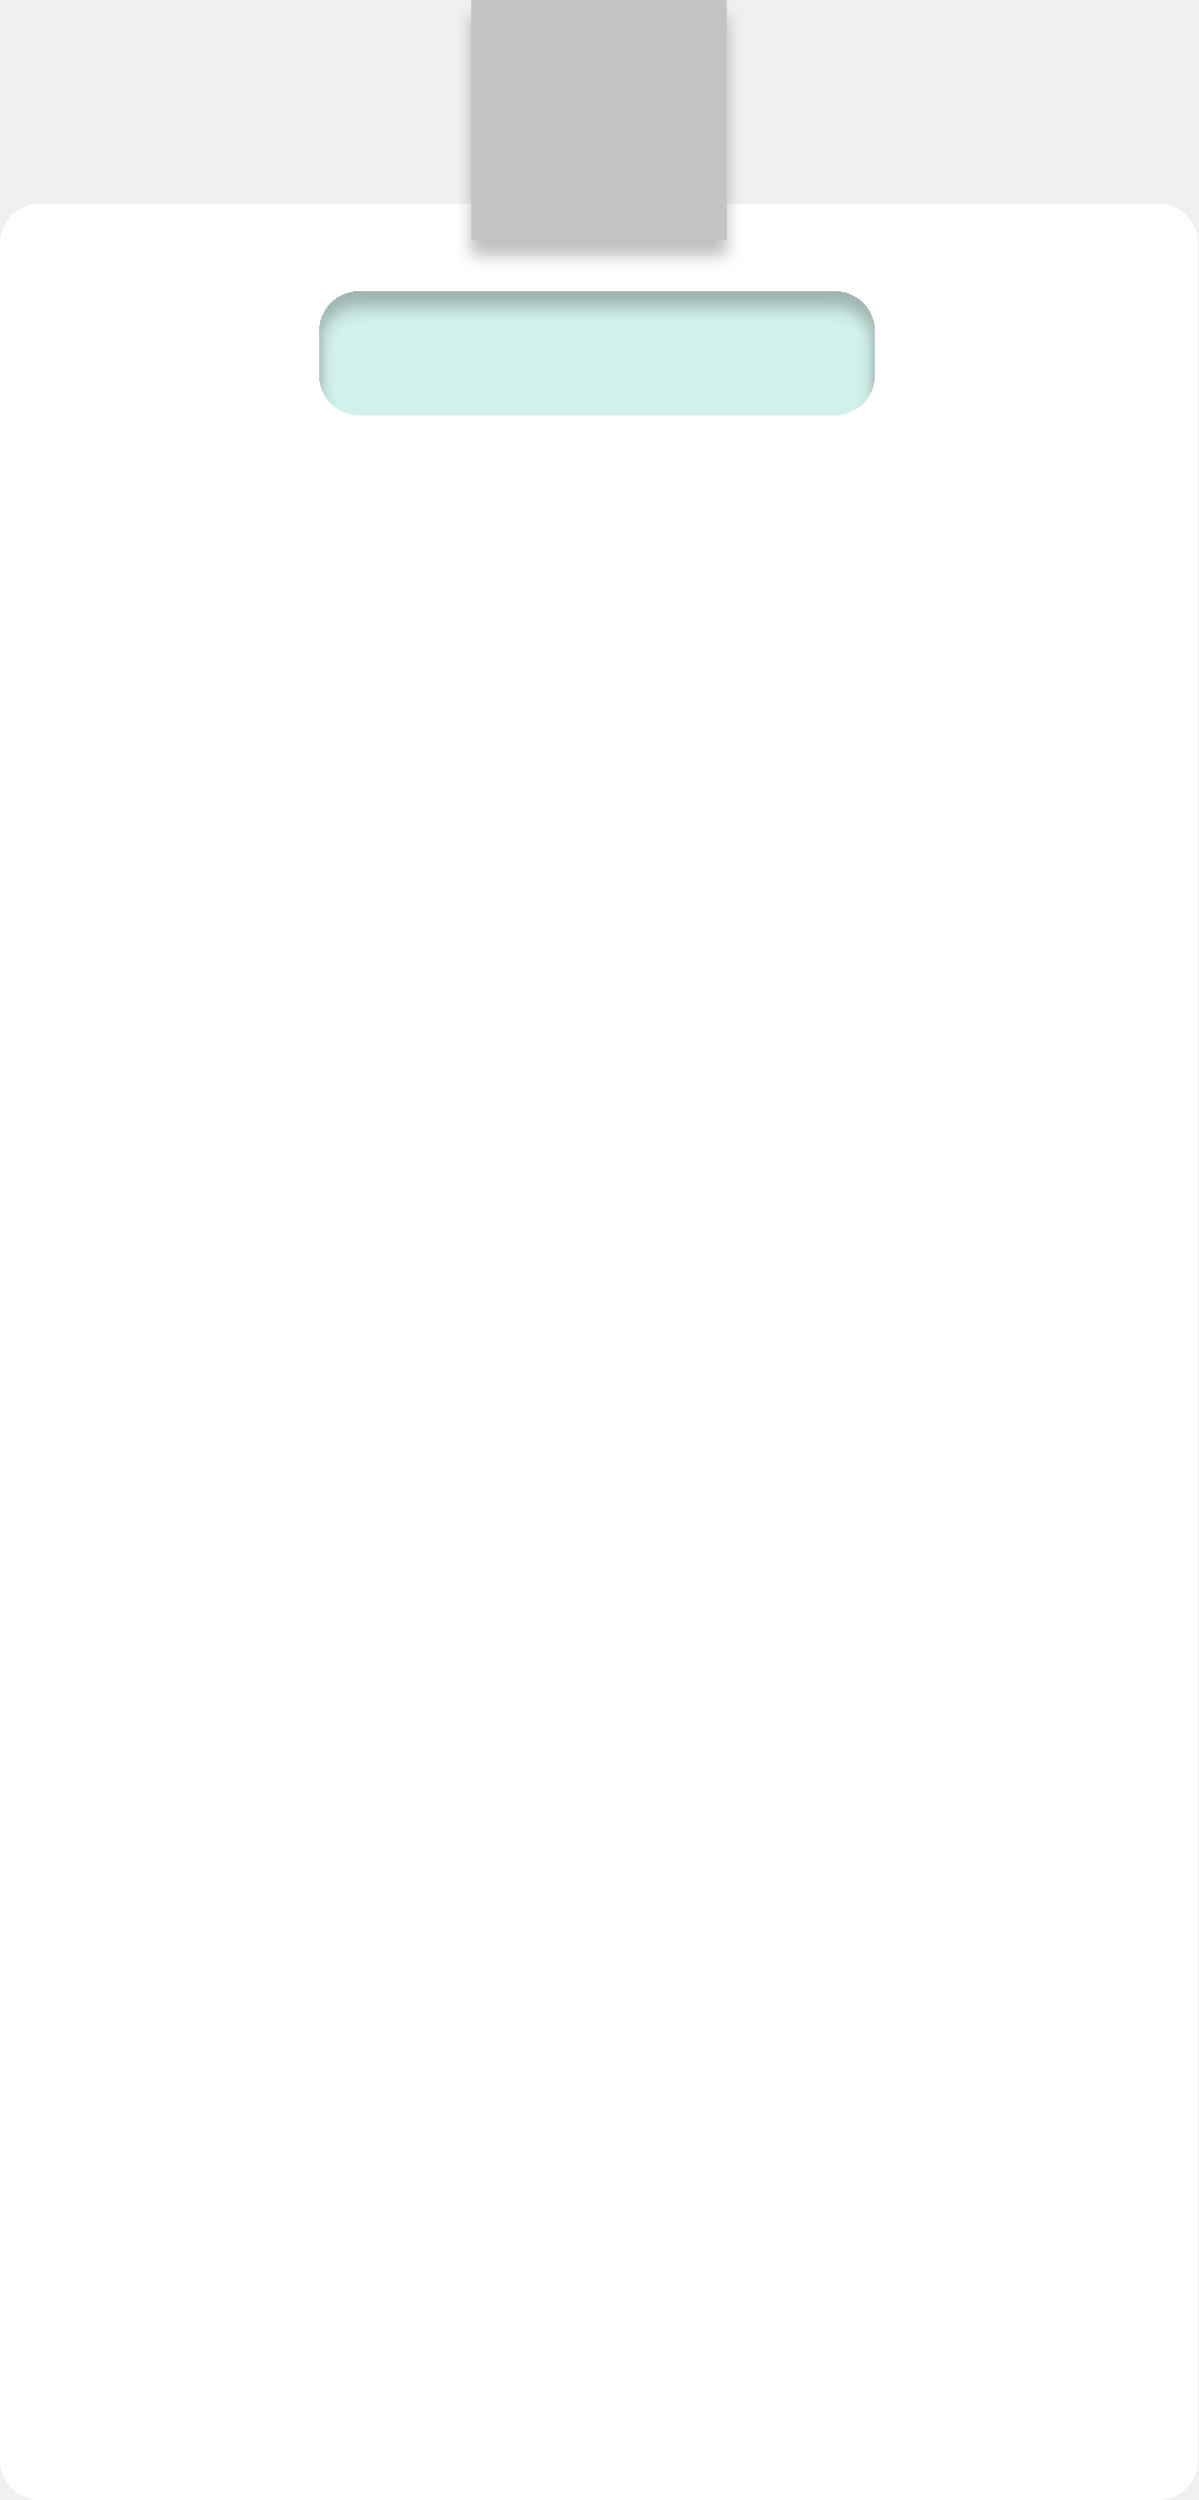
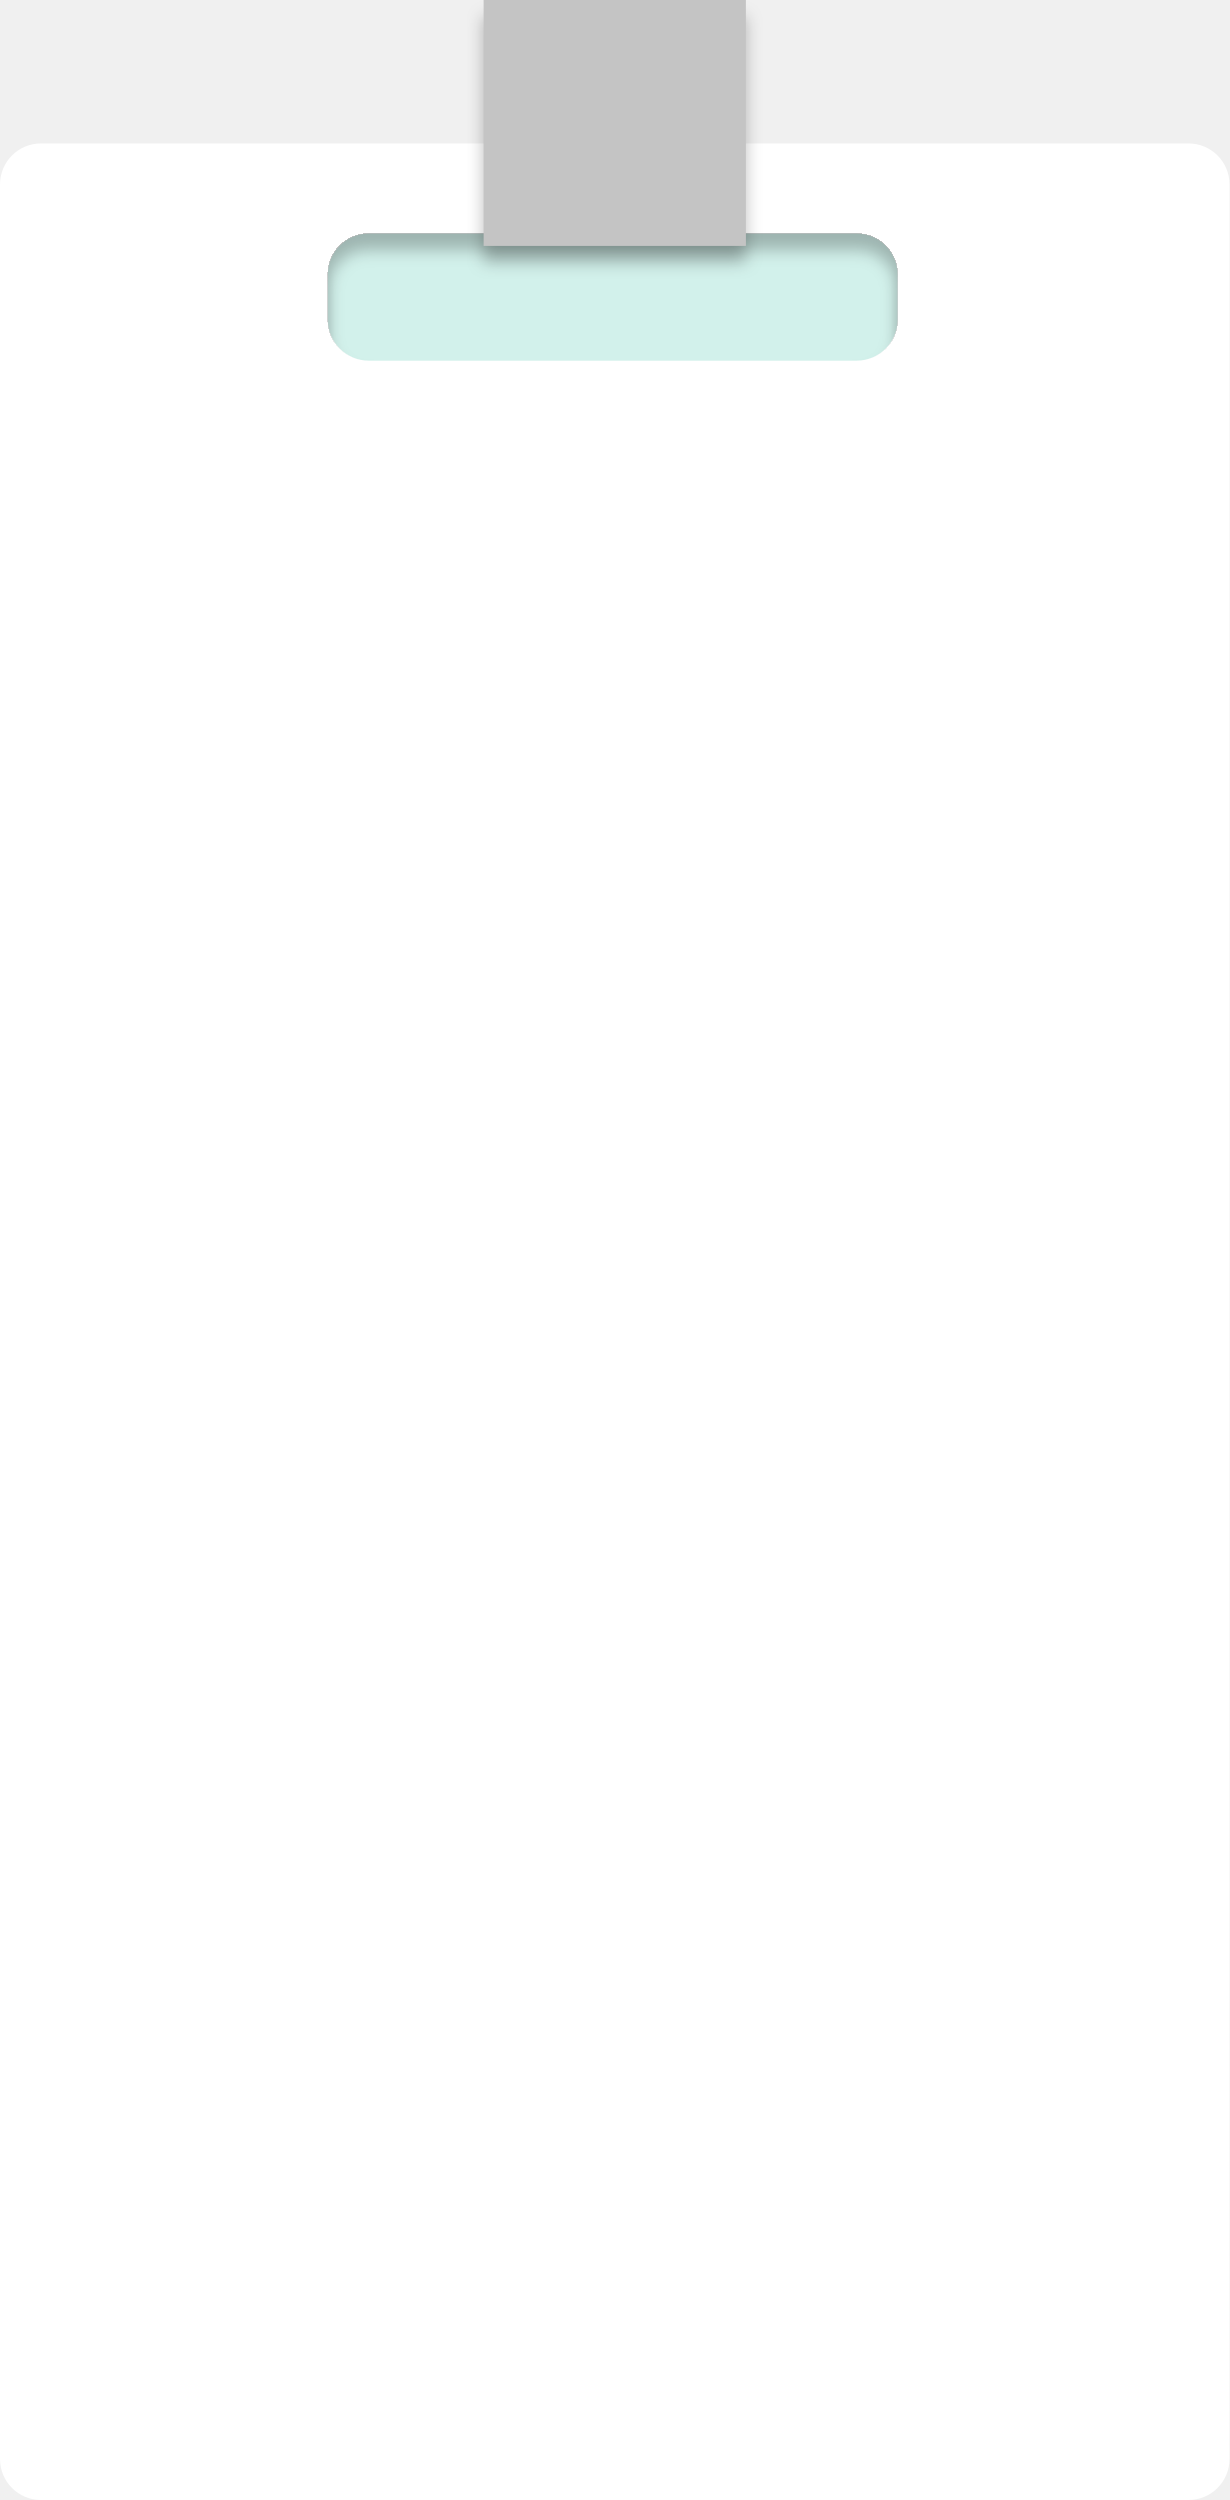
- <svg xmlns="http://www.w3.org/2000/svg" width="300" height="626" viewBox="0 0 300 626" fill="none">
-   <rect y="51" width="300" height="575" rx="10" fill="white" />
+ <svg xmlns="http://www.w3.org/2000/svg" width="300" height="610" viewBox="0 0 300 610" fill="none">
+   <rect y="35" width="300" height="575" rx="10" fill="white" />
  <g filter="url(#filter0_i)">
-     <rect width="139" height="31" rx="10" transform="matrix(-1 0 0 1 219 73)" fill="#D2F1EB" />
+     <rect width="139" height="31" rx="10" transform="matrix(-1 0 0 1 219 57)" fill="#D2F1EB" />
  </g>
  <g filter="url(#filter1_d)">
    <rect width="64" height="60" transform="matrix(-1 0 0 1 182 0)" fill="#C4C4C4" />
  </g>
  <defs>
-     <filter id="filter0_i" x="80" y="73" width="139" height="35" filterUnits="userSpaceOnUse" color-interpolation-filters="sRGB">
+     <filter id="filter0_i" x="80" y="57" width="139" height="35" filterUnits="userSpaceOnUse" color-interpolation-filters="sRGB">
      <feFlood flood-opacity="0" result="BackgroundImageFix" />
      <feBlend mode="normal" in="SourceGraphic" in2="BackgroundImageFix" result="shape" />
      <feColorMatrix in="SourceAlpha" type="matrix" values="0 0 0 0 0 0 0 0 0 0 0 0 0 0 0 0 0 0 127 0" result="hardAlpha" />
      <feOffset dy="4" />
      <feGaussianBlur stdDeviation="2" />
      <feComposite in2="hardAlpha" operator="arithmetic" k2="-1" k3="1" />
      <feColorMatrix type="matrix" values="0 0 0 0 0 0 0 0 0 0 0 0 0 0 0 0 0 0 0.25 0" />
      <feBlend mode="normal" in2="shape" result="effect1_innerShadow" />
    </filter>
    <filter id="filter1_d" x="114" y="0" width="72" height="68" filterUnits="userSpaceOnUse" color-interpolation-filters="sRGB">
      <feFlood flood-opacity="0" result="BackgroundImageFix" />
      <feColorMatrix in="SourceAlpha" type="matrix" values="0 0 0 0 0 0 0 0 0 0 0 0 0 0 0 0 0 0 127 0" />
      <feOffset dy="4" />
      <feGaussianBlur stdDeviation="2" />
      <feColorMatrix type="matrix" values="0 0 0 0 0 0 0 0 0 0 0 0 0 0 0 0 0 0 0.25 0" />
      <feBlend mode="normal" in2="BackgroundImageFix" result="effect1_dropShadow" />
      <feBlend mode="normal" in="SourceGraphic" in2="effect1_dropShadow" result="shape" />
    </filter>
  </defs>
</svg>
